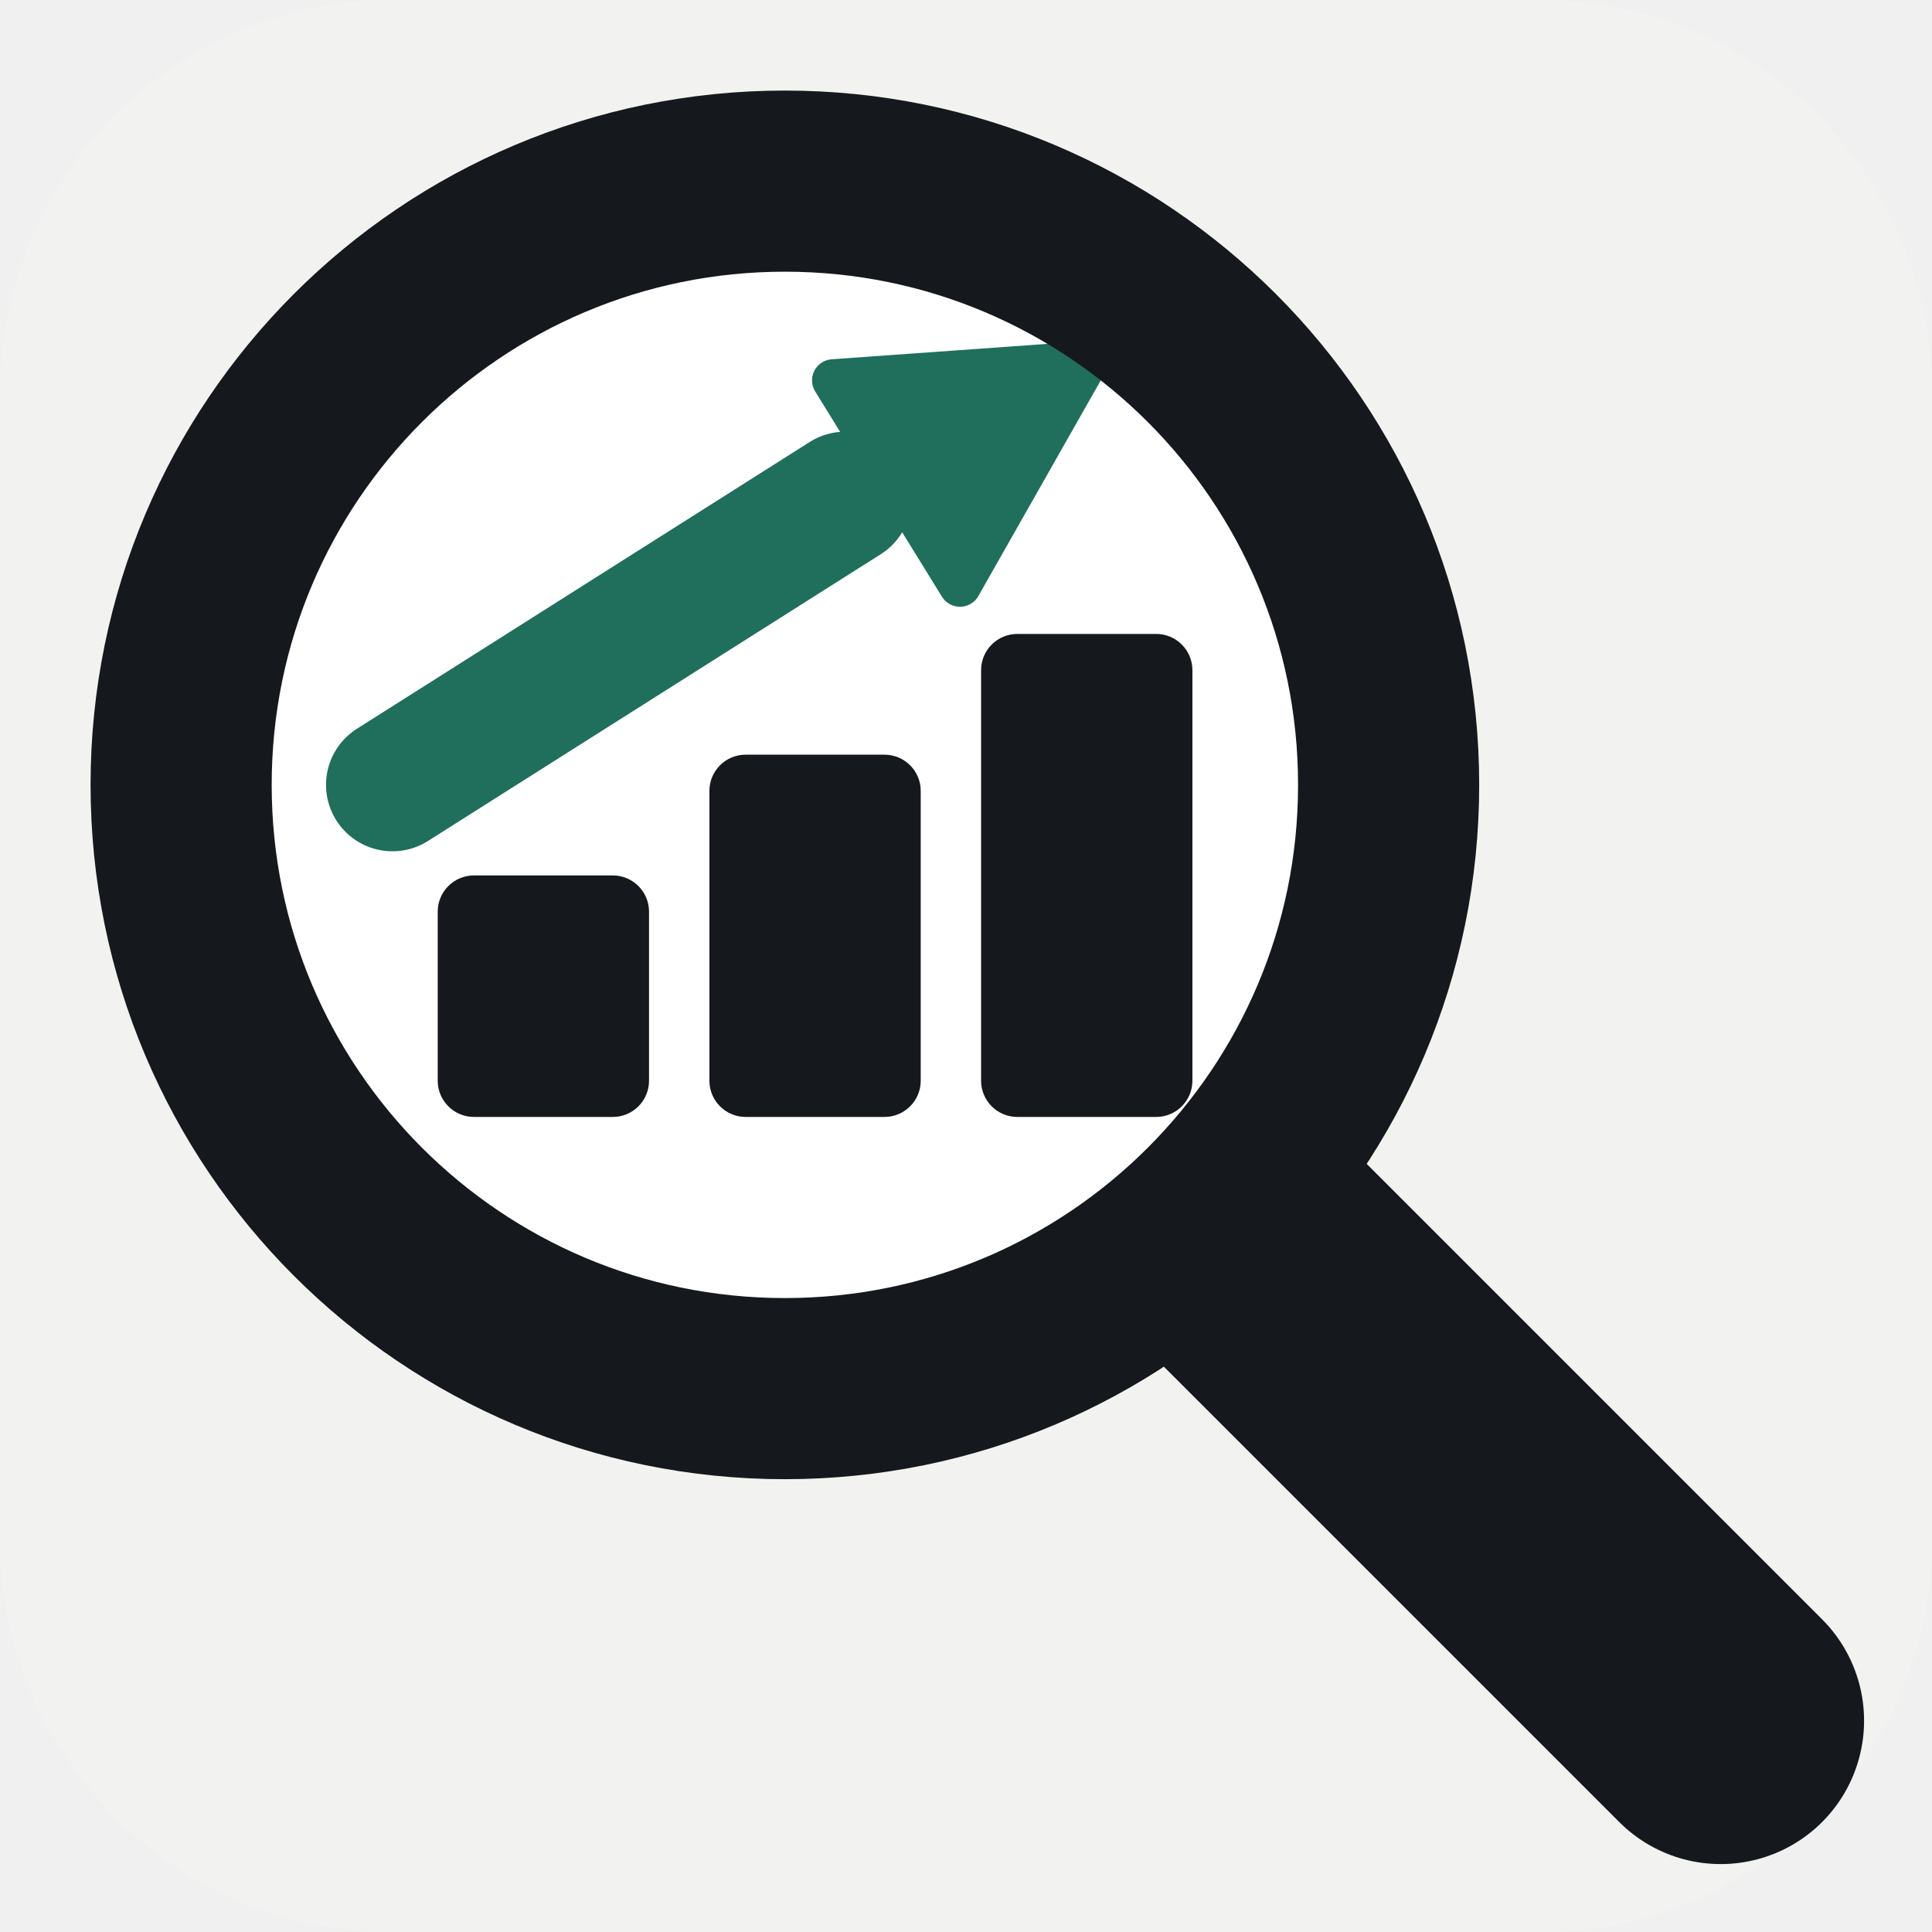
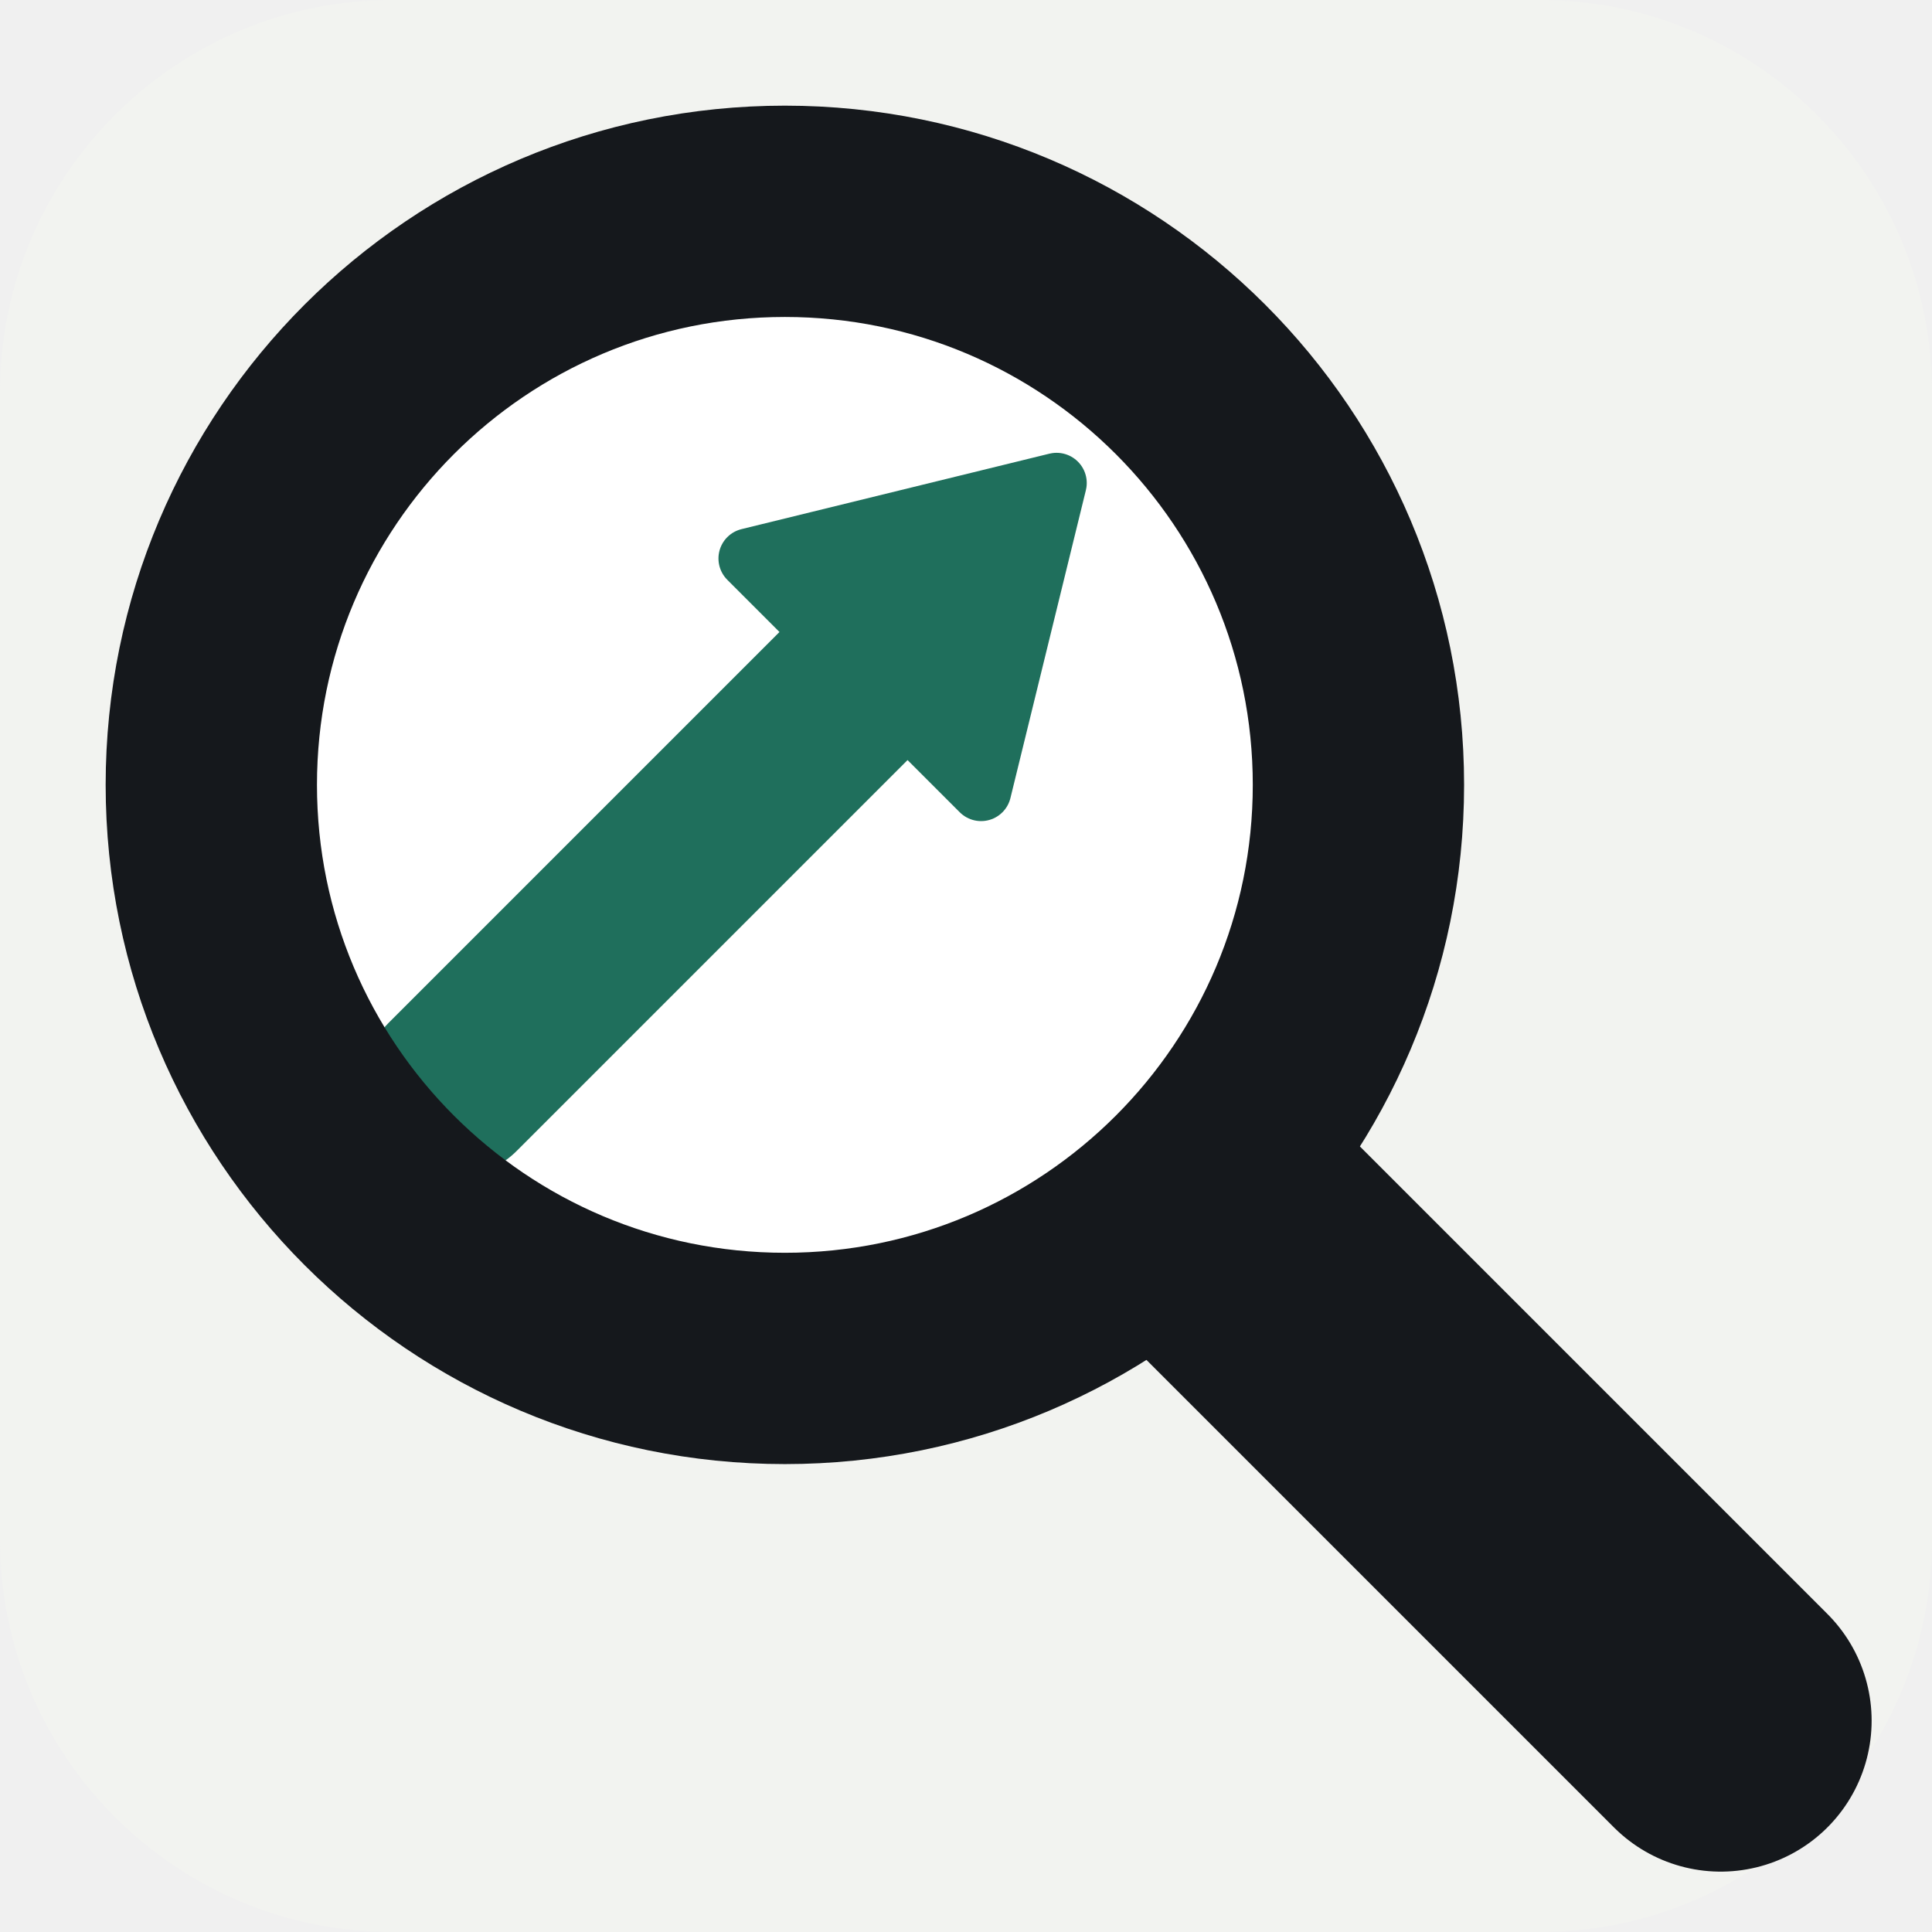
<svg xmlns="http://www.w3.org/2000/svg" viewBox="0 0 64 64" role="img" aria-label="Adatelemzés">
  <rect width="64" height="64" rx="13" fill="#F2F3F0" />
-   <line x1="41" y1="41" x2="57" y2="57" stroke="#15181C" stroke-width="9.5" stroke-linecap="round" />
-   <circle cx="26" cy="26" r="20" fill="#FFFFFF" />
-   <g fill="#15181C">
-     <rect x="14.5" y="29" width="7" height="8" rx="1.2" />
-     <rect x="23.5" y="25" width="7" height="12" rx="1.2" />
-     <rect x="32.5" y="21" width="7" height="16" rx="1.2" />
+   <line x1="40" y1="40" x2="57" y2="57" stroke="#15181C" stroke-width="10" stroke-linecap="round" />
+   <circle cx="26" cy="26" r="19" fill="#FFFFFF" />
+   <g stroke="#1F6F5C" fill="#1F6F5C" stroke-linecap="round" stroke-linejoin="round">
+     <line x1="15" y1="36" x2="29.5" y2="21.5" stroke-width="6" />
+     <polygon points="35,16 32.5,26.2 24.8,18.5" stroke-width="2" />
  </g>
-   <g stroke="#1F6F5C" fill="#1F6F5C">
-     <line x1="13" y1="26" x2="28" y2="16.5" stroke-width="4.4" stroke-linecap="round" />
-     <polygon points="36,12 31.8,19.4 27.6,12.6" stroke-width="1.4" stroke-linejoin="round" />
-   </g>
-   <circle cx="26" cy="26" r="20" fill="none" stroke="#15181C" stroke-width="6" />
+   <circle cx="26" cy="26" r="19" fill="none" stroke="#15181C" stroke-width="7" />
</svg>
